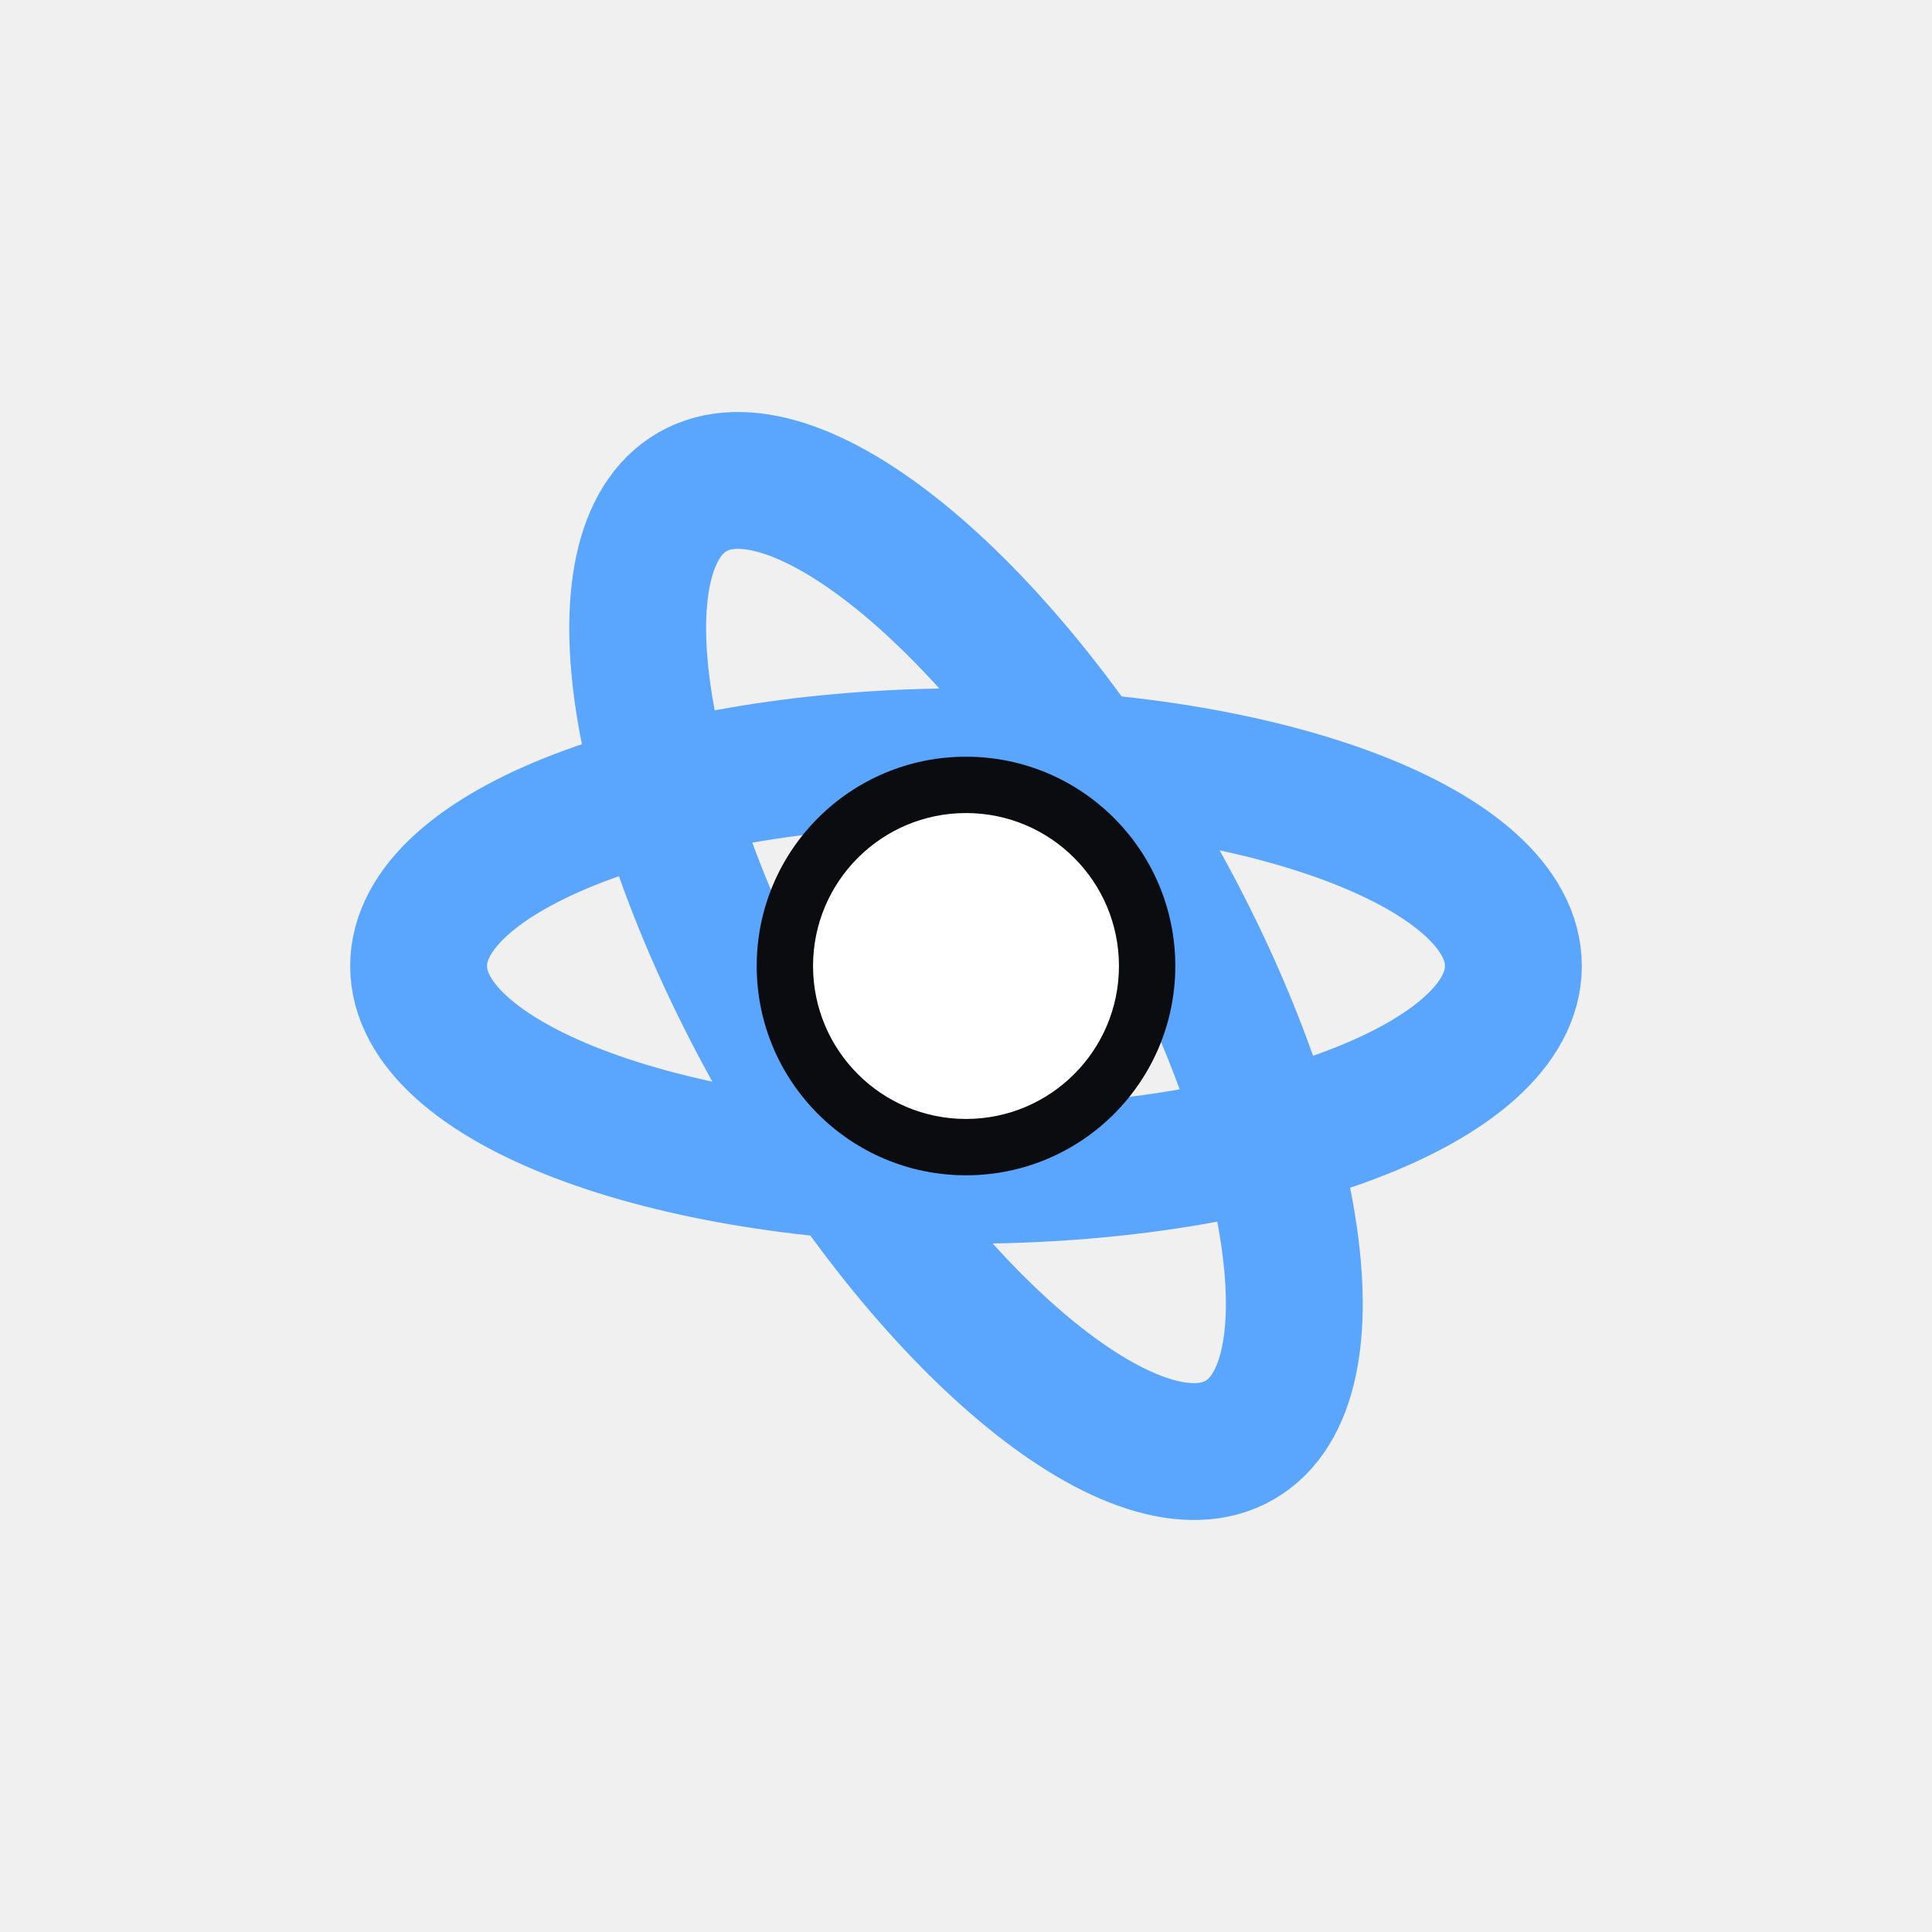
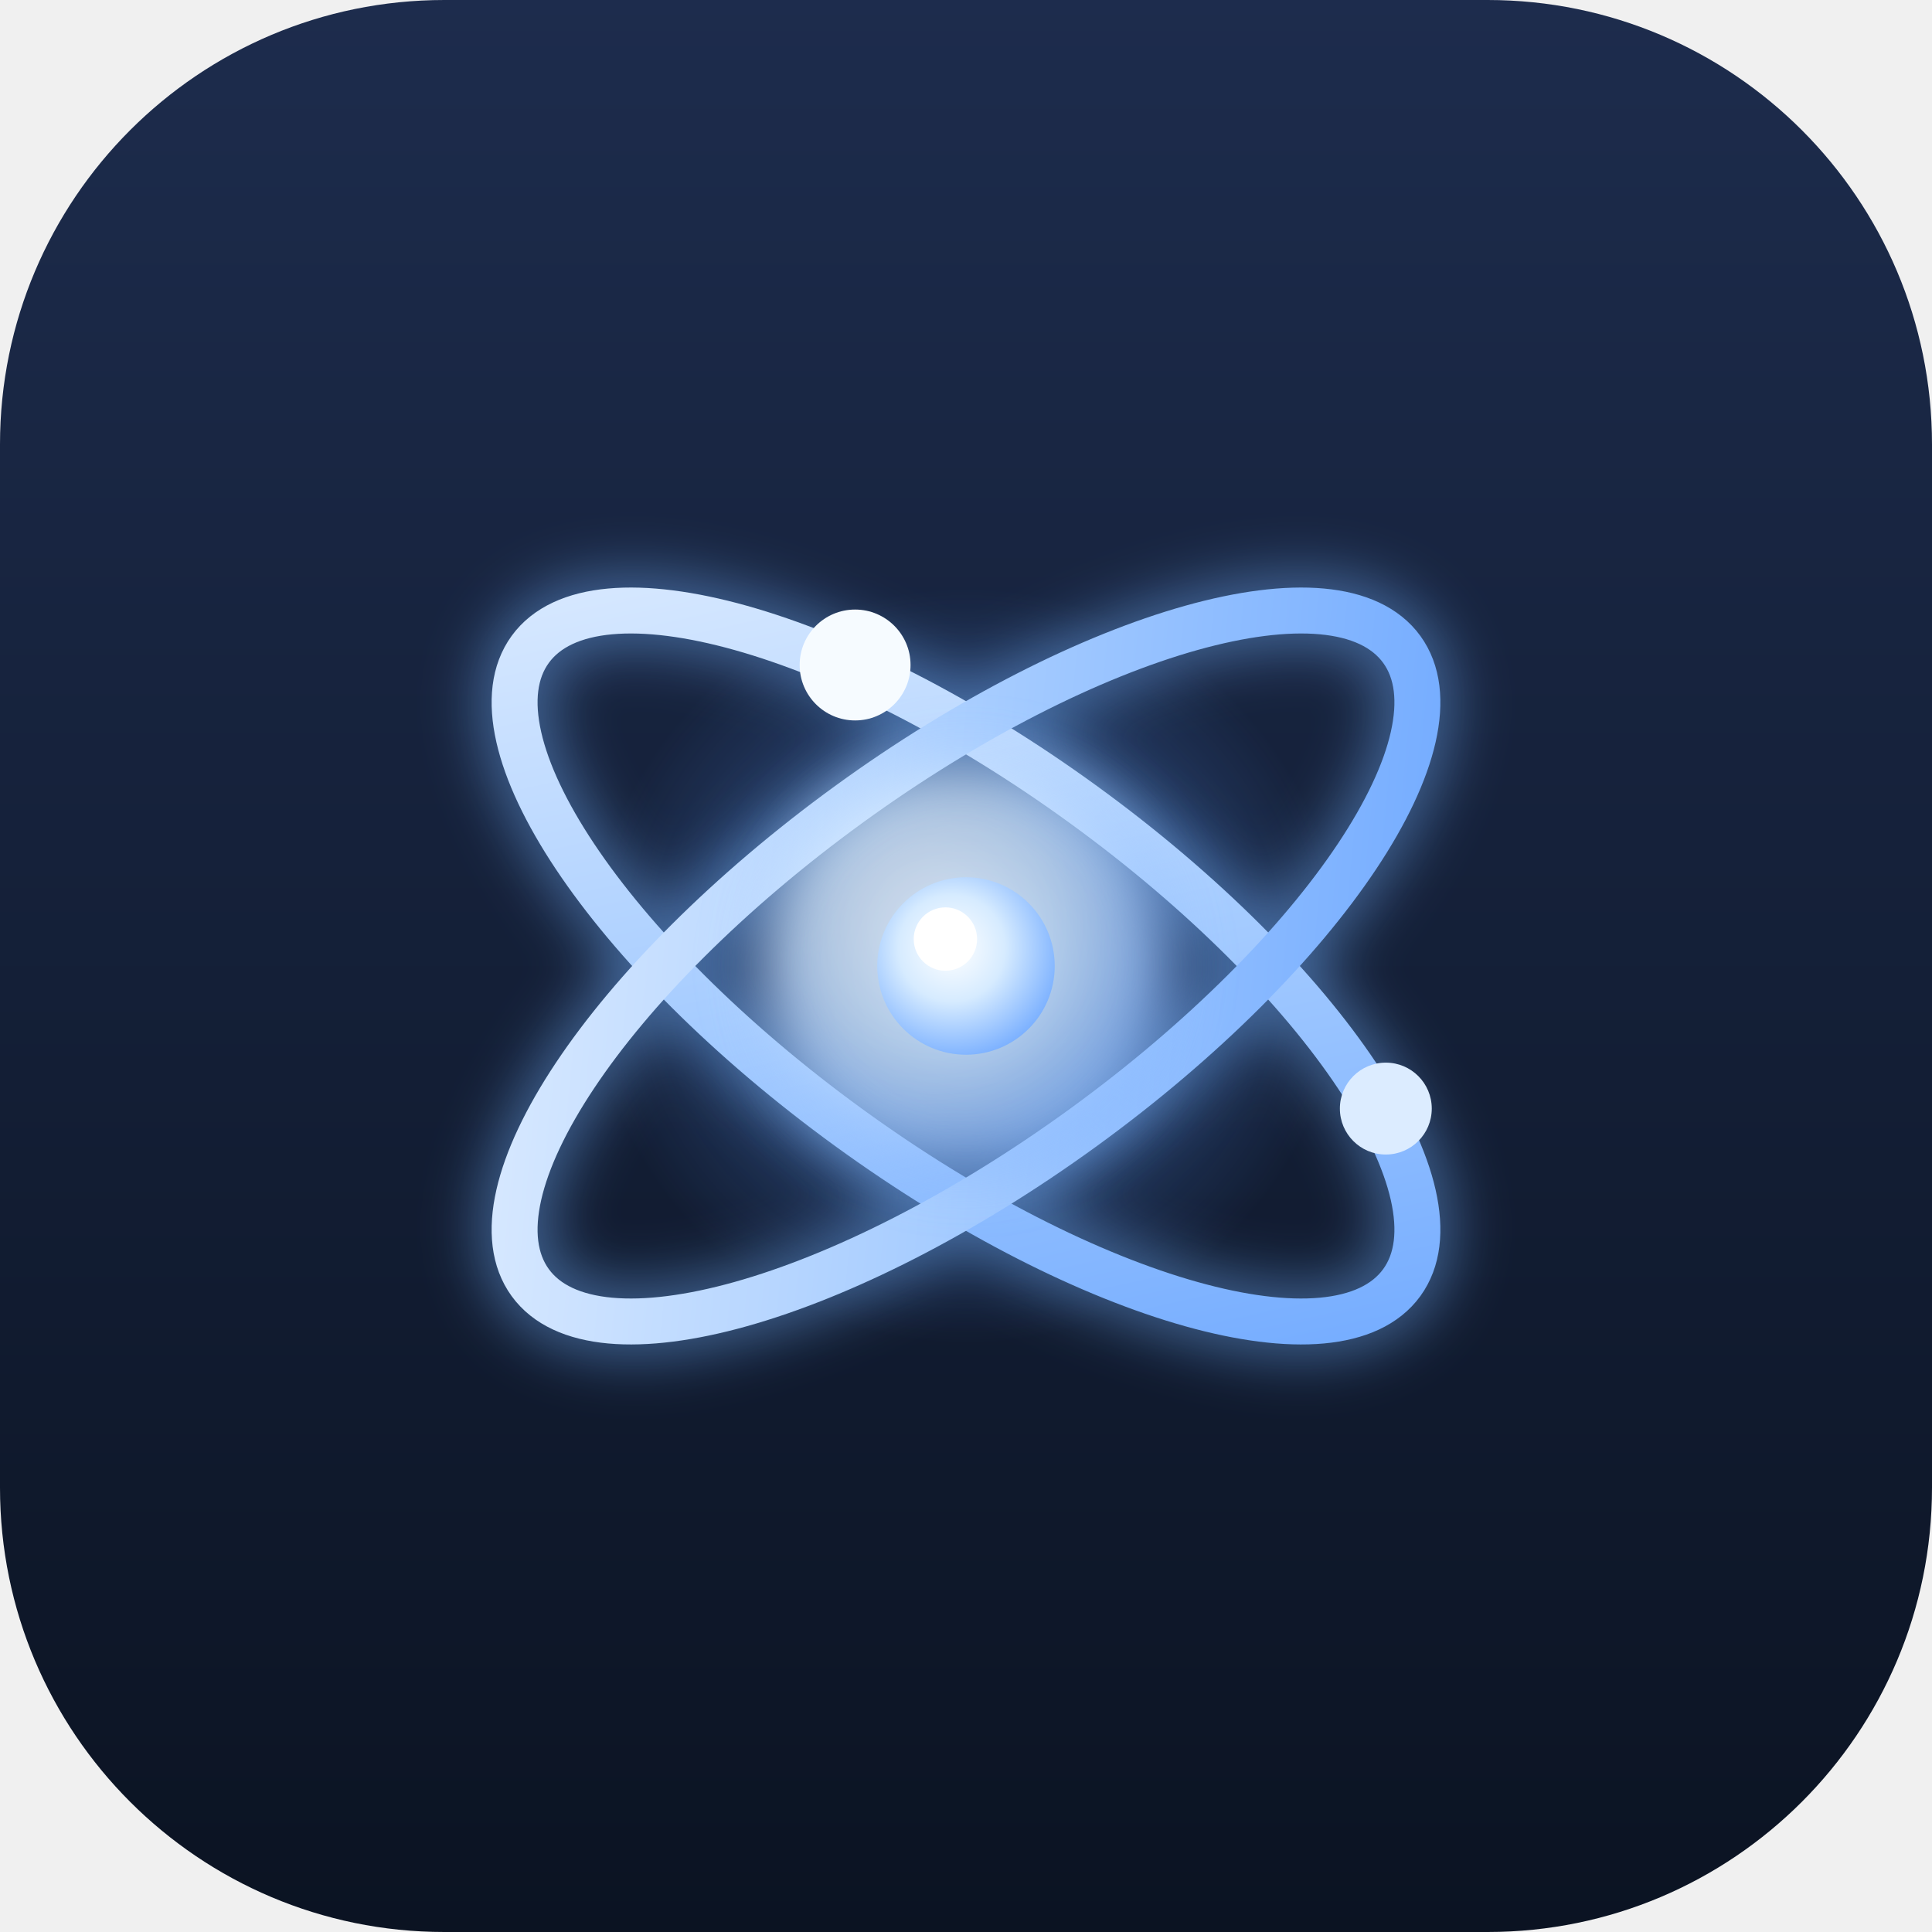
- <svg xmlns="http://www.w3.org/2000/svg" viewBox="0 0 120 120" fill="none">
-   <g stroke="#5aa6ff" stroke-width="8.5" stroke-linecap="round">
-     <ellipse cx="60" cy="60" rx="34" ry="13" />
-     <ellipse cx="60" cy="60" rx="34" ry="13" transform="rotate(60 60 60)" />
+ <svg xmlns="http://www.w3.org/2000/svg" viewBox="0 0 100 100">
+   <defs>
+     <linearGradient id="bg" x1="0" y1="0" x2="0" y2="1">
+       <stop offset="0" stop-color="#1d2c4d" />
+       <stop offset="1" stop-color="#0b1322" />
+     </linearGradient>
+   </defs>
+   <rect width="100" height="100" rx="23" fill="url(#bg)" />
+   <g transform="translate(50 50) scale(.82) translate(-50 -50)">
+     <defs>
+       <linearGradient id="orb" x1="16" y1="20" x2="84" y2="80" gradientUnits="userSpaceOnUse">
+         <stop offset="0" stop-color="#f2f8ff" />
+         <stop offset=".5" stop-color="#a6ccff" />
+         <stop offset="1" stop-color="#5a9bff" />
+       </linearGradient>
+       <radialGradient id="nuc" cx=".42" cy=".4" r=".75">
+         <stop offset="0" stop-color="#ffffff" />
+         <stop offset=".4" stop-color="#d6ebff" />
+         <stop offset="1" stop-color="#5a9bff" />
+       </radialGradient>
+       <radialGradient id="halo" cx=".5" cy=".5" r=".5">
+         <stop offset="0" stop-color="#8fc6ff" stop-opacity=".85" />
+         <stop offset=".5" stop-color="#5a9bff" stop-opacity=".26" />
+         <stop offset="1" stop-color="#5a9bff" stop-opacity="0" />
+       </radialGradient>
+       <filter id="glow" x="-60%" y="-60%" width="220%" height="220%">
+         <feGaussianBlur stdDeviation="1.8" />
+       </filter>
+     </defs>
+     <circle cx="50" cy="50" r="24" fill="url(#halo)" />
+     <g filter="url(#glow)" fill="none" stroke="#74b3ff" stroke-width="4.6" stroke-linecap="round" opacity=".45">
+       <ellipse cx="50" cy="50" rx="34" ry="12.6" transform="rotate(36 50 50)" />
+       <ellipse cx="50" cy="50" rx="34" ry="12.6" transform="rotate(-36 50 50)" />
+     </g>
+     <g fill="none" stroke="url(#orb)" stroke-width="2.9" stroke-linecap="round">
+       <ellipse cx="50" cy="50" rx="34" ry="12.6" transform="rotate(36 50 50)" />
+       <ellipse cx="50" cy="50" rx="34" ry="12.6" transform="rotate(-36 50 50)" />
+     </g>
+     <circle cx="50" cy="50" r="13" fill="url(#nuc)" filter="url(#glow)" opacity=".75" />
+     <circle cx="50" cy="50" r="5.6" fill="url(#nuc)" />
+     <circle cx="48.7" cy="48.3" r="2" fill="#ffffff" />
+     <circle cx="43" cy="31" r="3.5" fill="#f6fbff" />
+     <circle cx="76.5" cy="59" r="2.9" fill="#dcecff" />
  </g>
-   <circle cx="60" cy="60" r="13" fill="#0a0c10" />
-   <circle cx="60" cy="60" r="9.5" fill="#fff" />
</svg>
